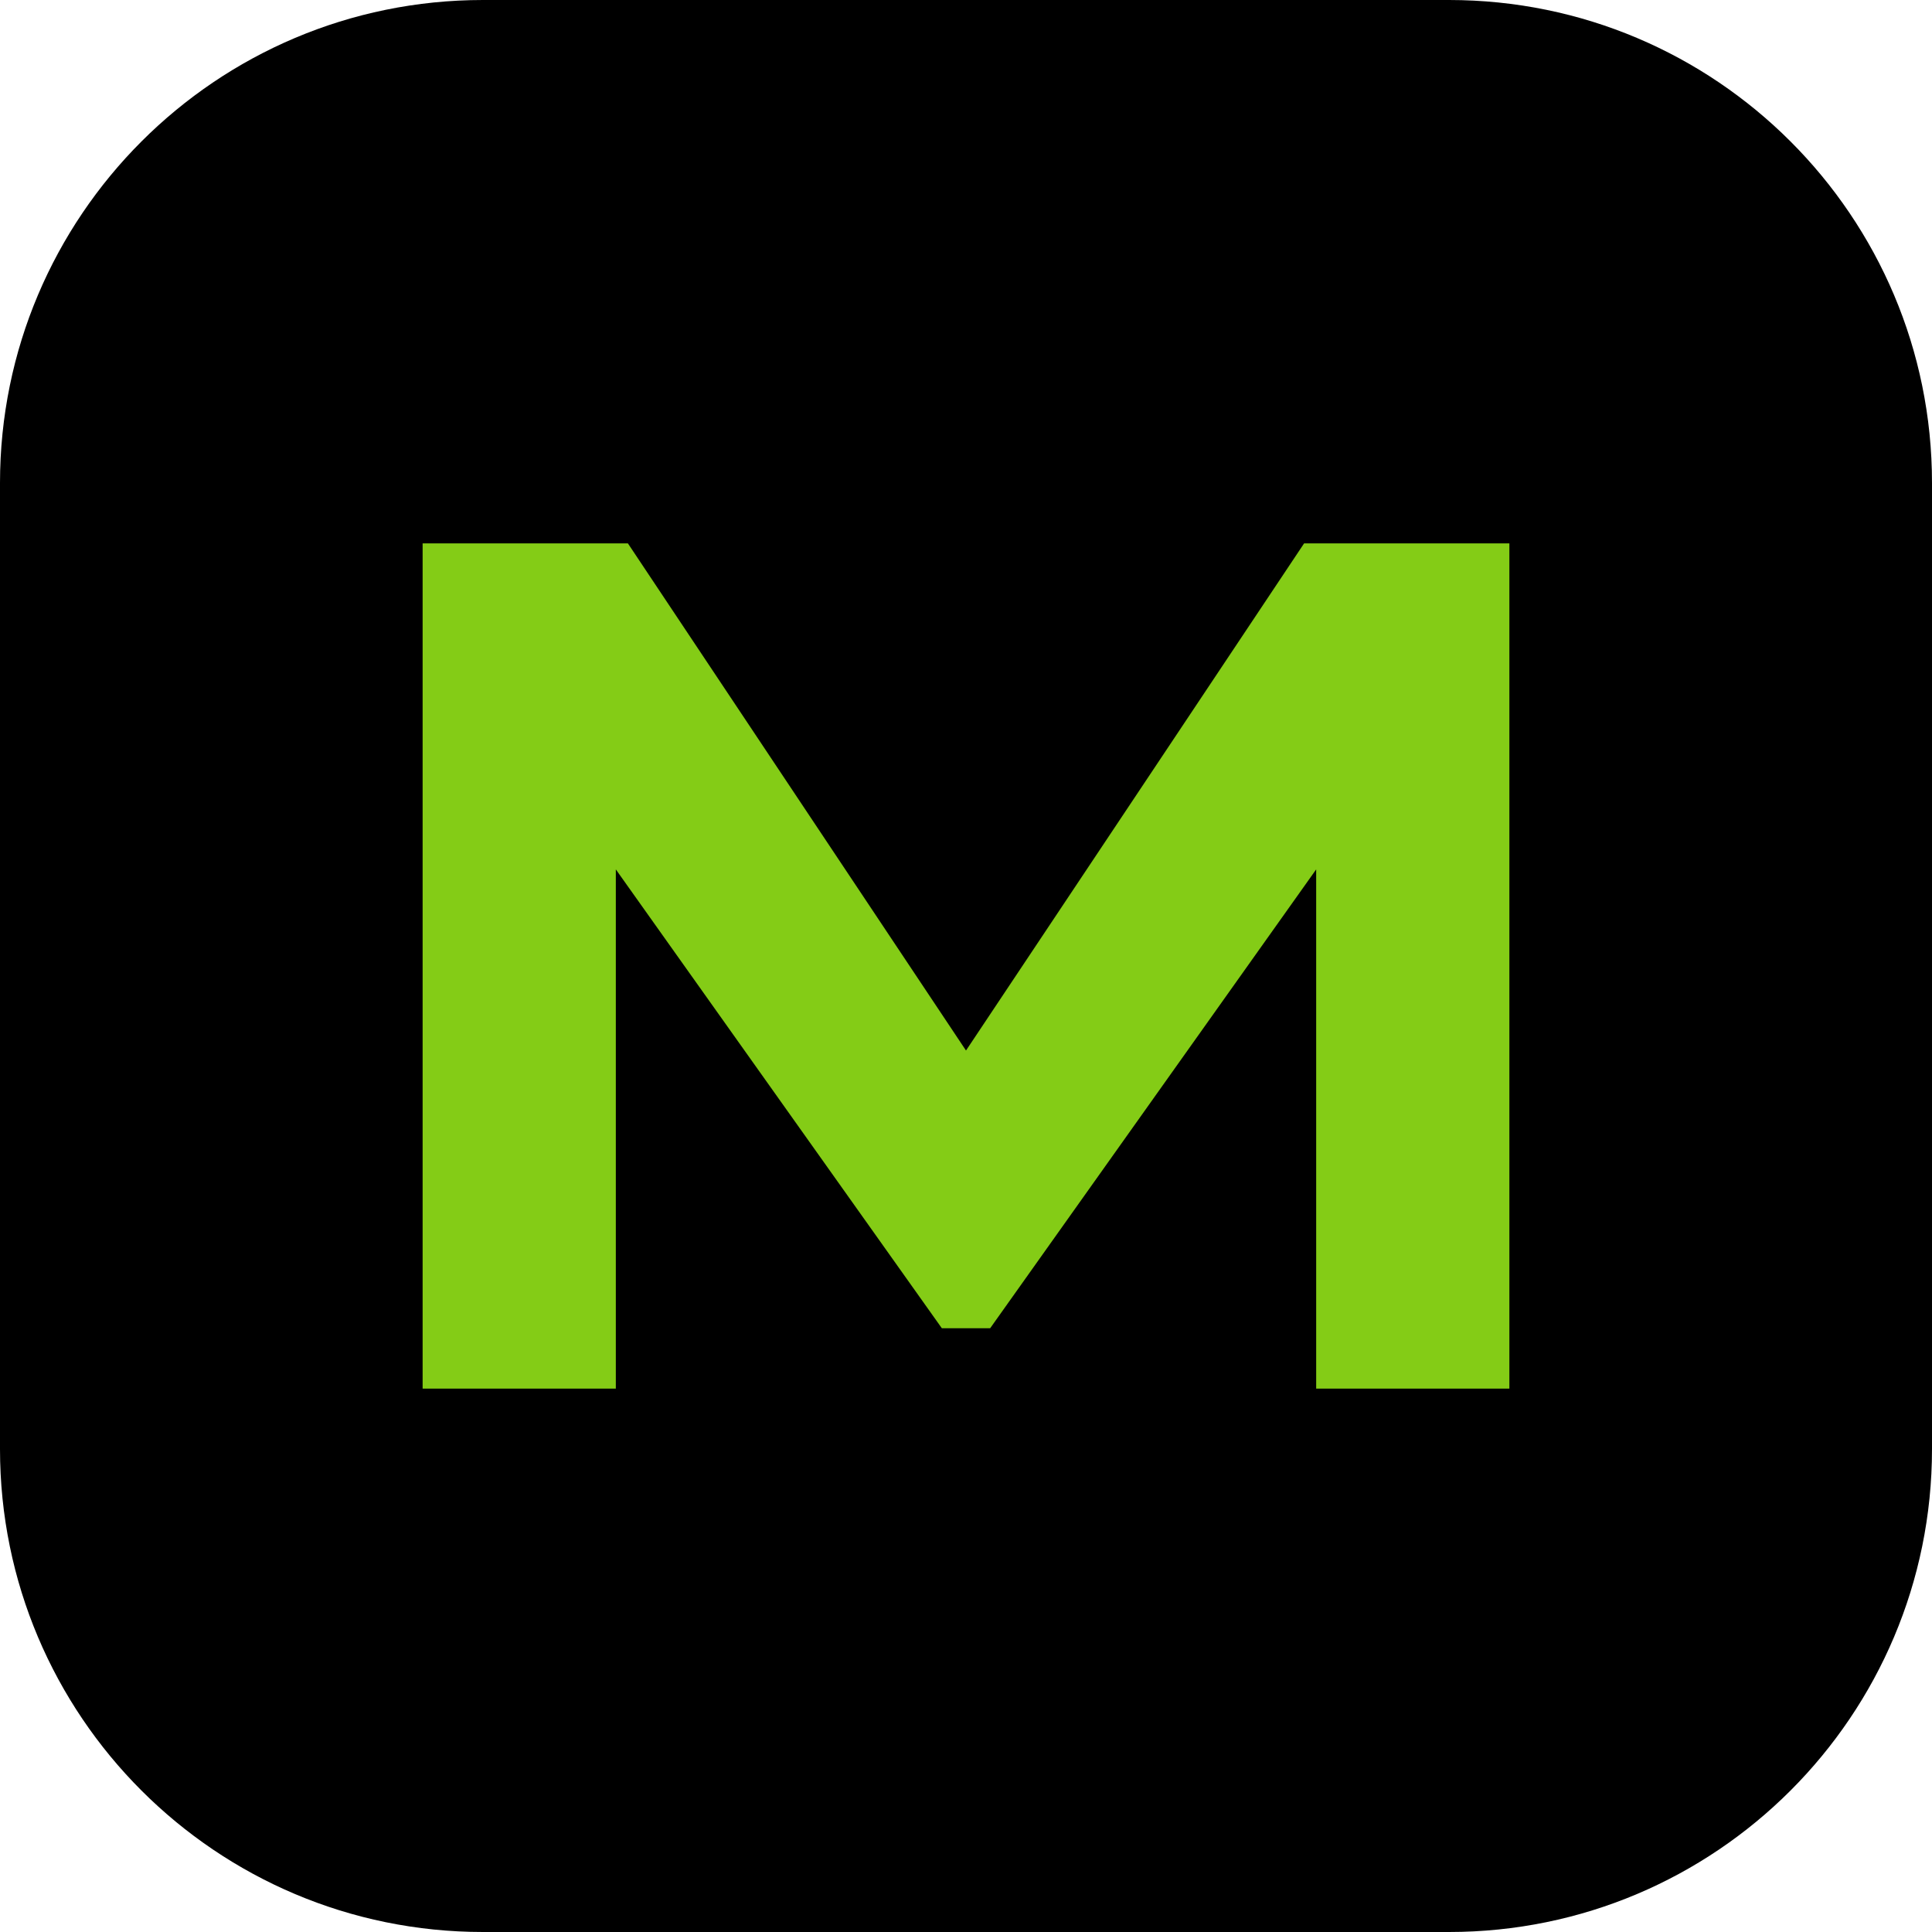
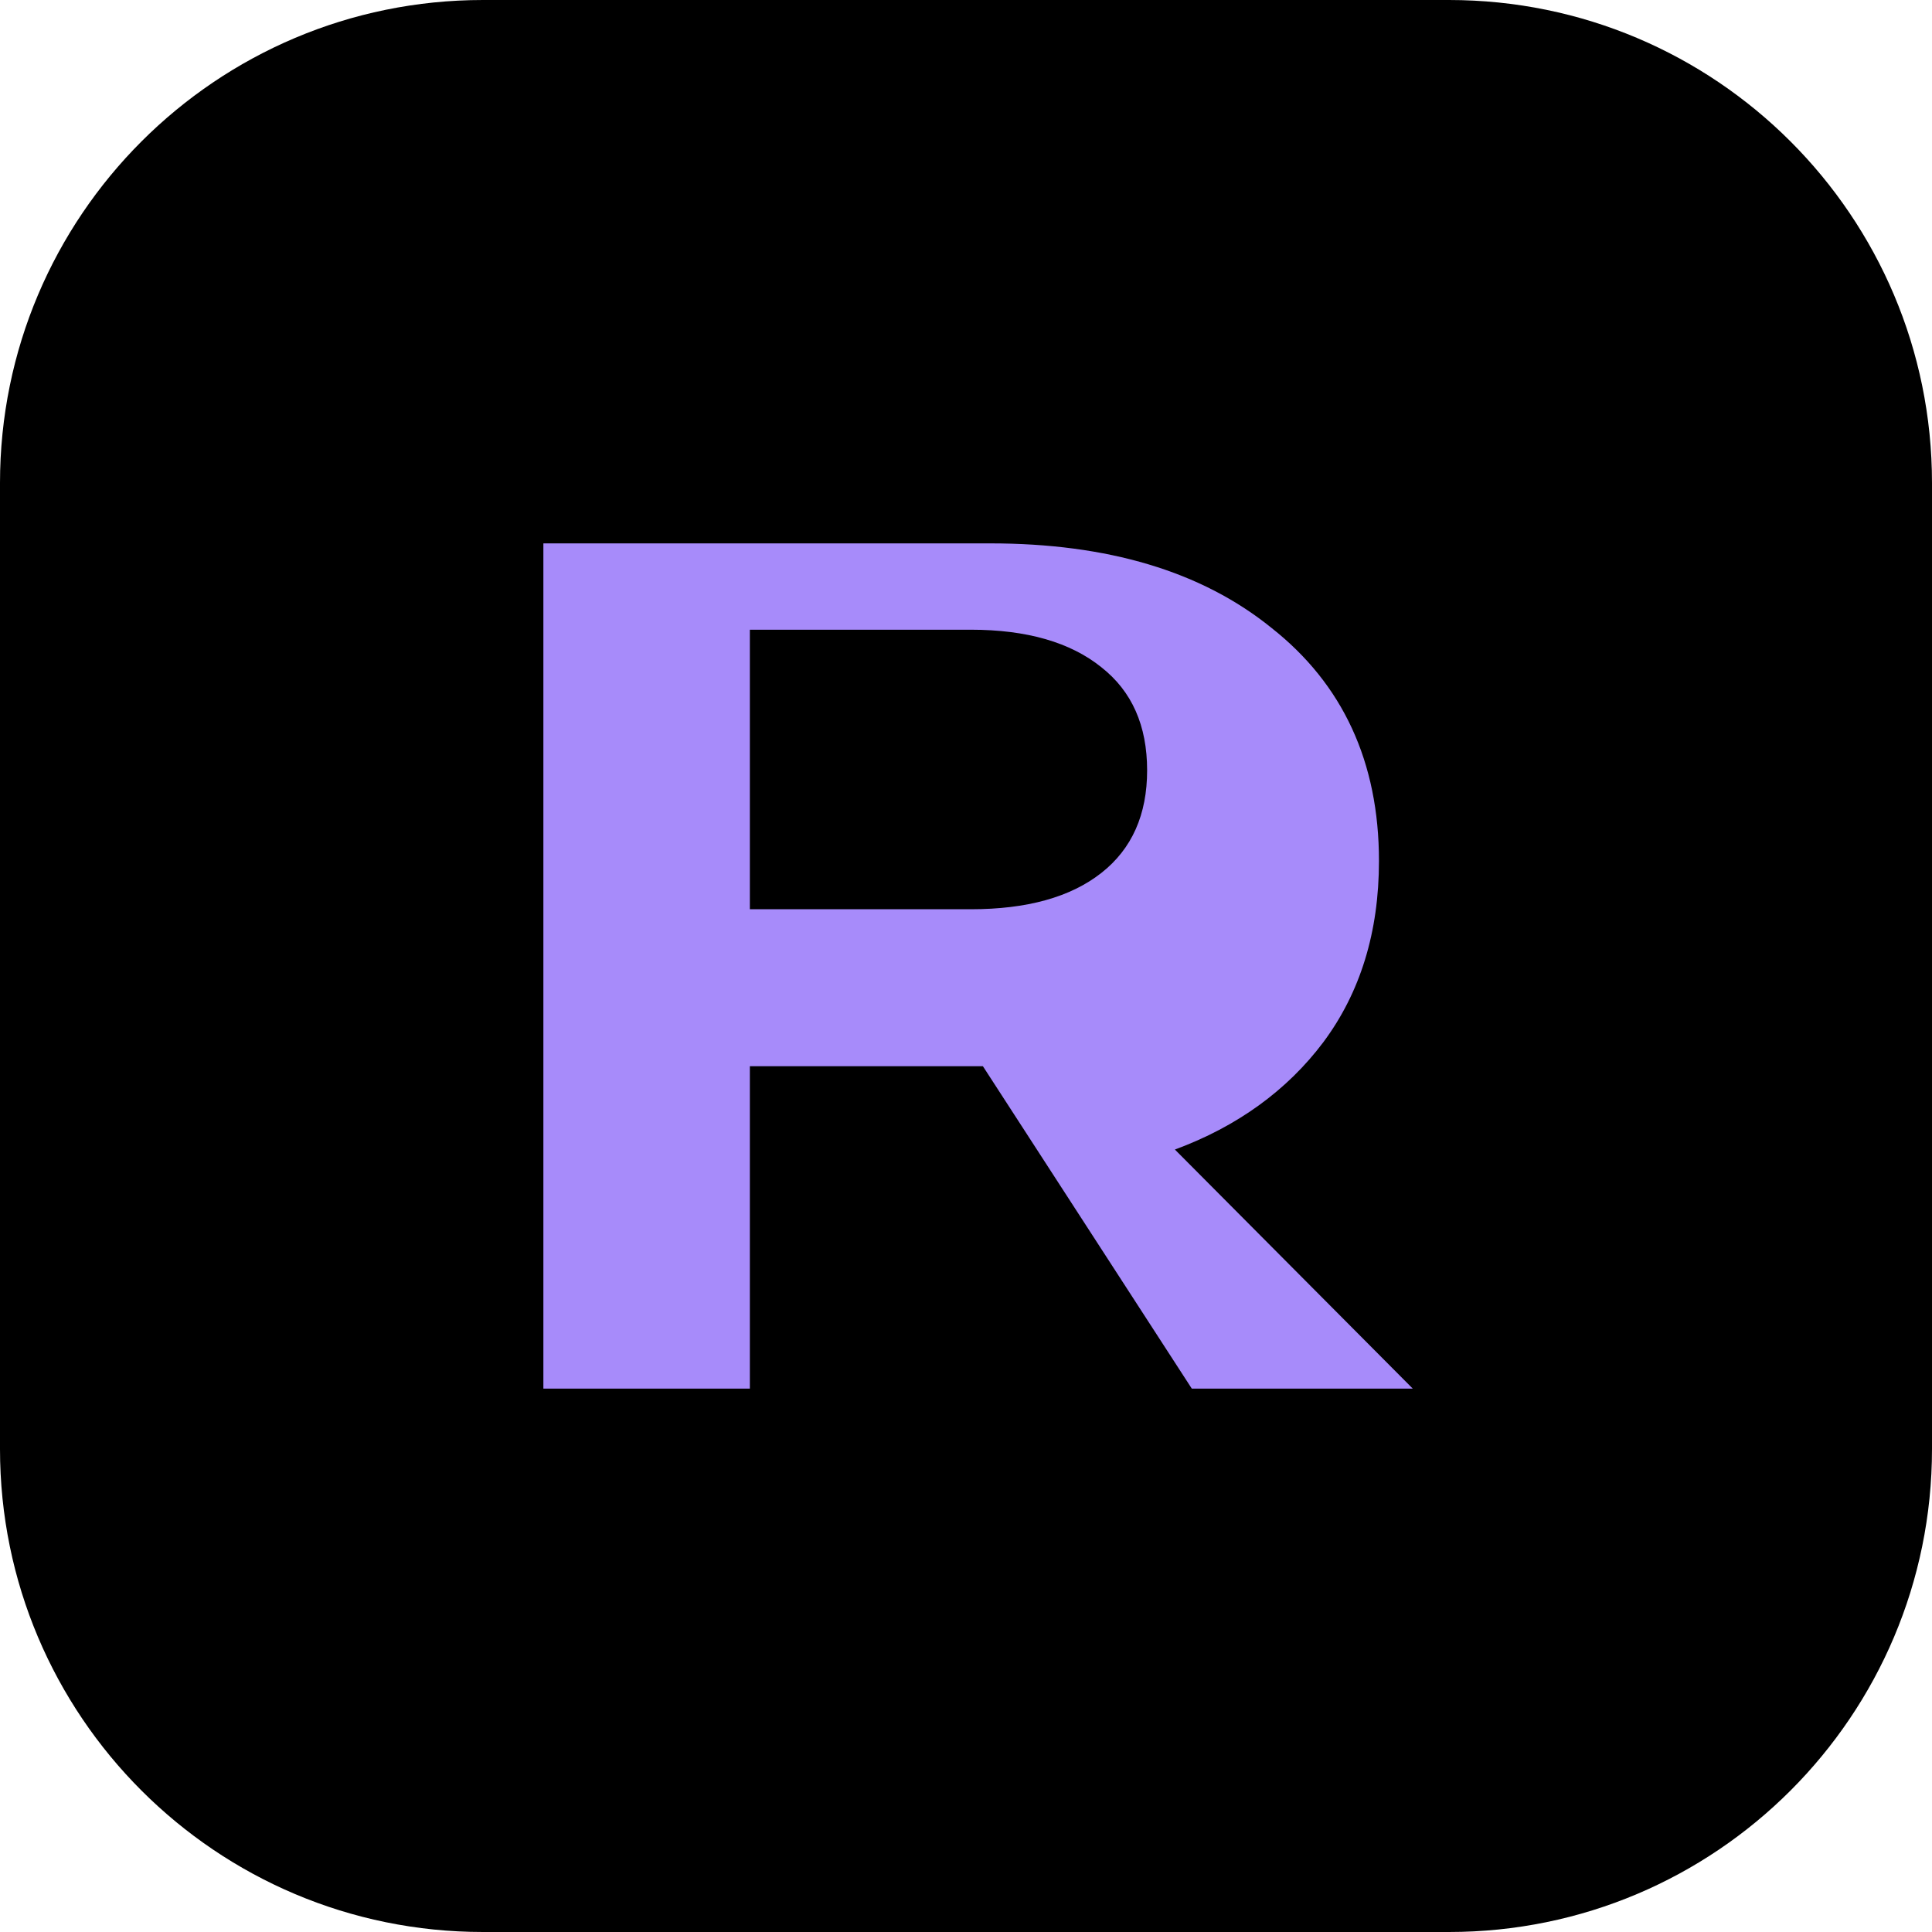
<svg xmlns="http://www.w3.org/2000/svg" viewBox="0 0 32 32">
  <rect width="32" height="32" rx="8" fill="#000000" />
-   <path d="M7 23V9h3.4l5.6 8.4L21.6 9H25v14h-3.2v-8.6L16.4 22h-.8L10.2 14.4V23H7Z" fill="#84cc16" />
+   <path d="M9 23V9h7.4c1.94 0 3.5.46 4.66 1.4 1.18.93 1.78 2.22 1.78 3.86 0 1.18-.31 2.18-.92 3-.6.8-1.43 1.4-2.46 1.78L23.4 23h-3.66l-3.46-5.34h-3.86V23H9Zm3.42-7.94h3.66c.93 0 1.65-.2 2.16-.6.51-.4.76-.97.76-1.7 0-.74-.25-1.31-.76-1.71-.51-.41-1.23-.62-2.16-.62h-3.66v4.63Z" fill="#a78bfa" />
</svg>
